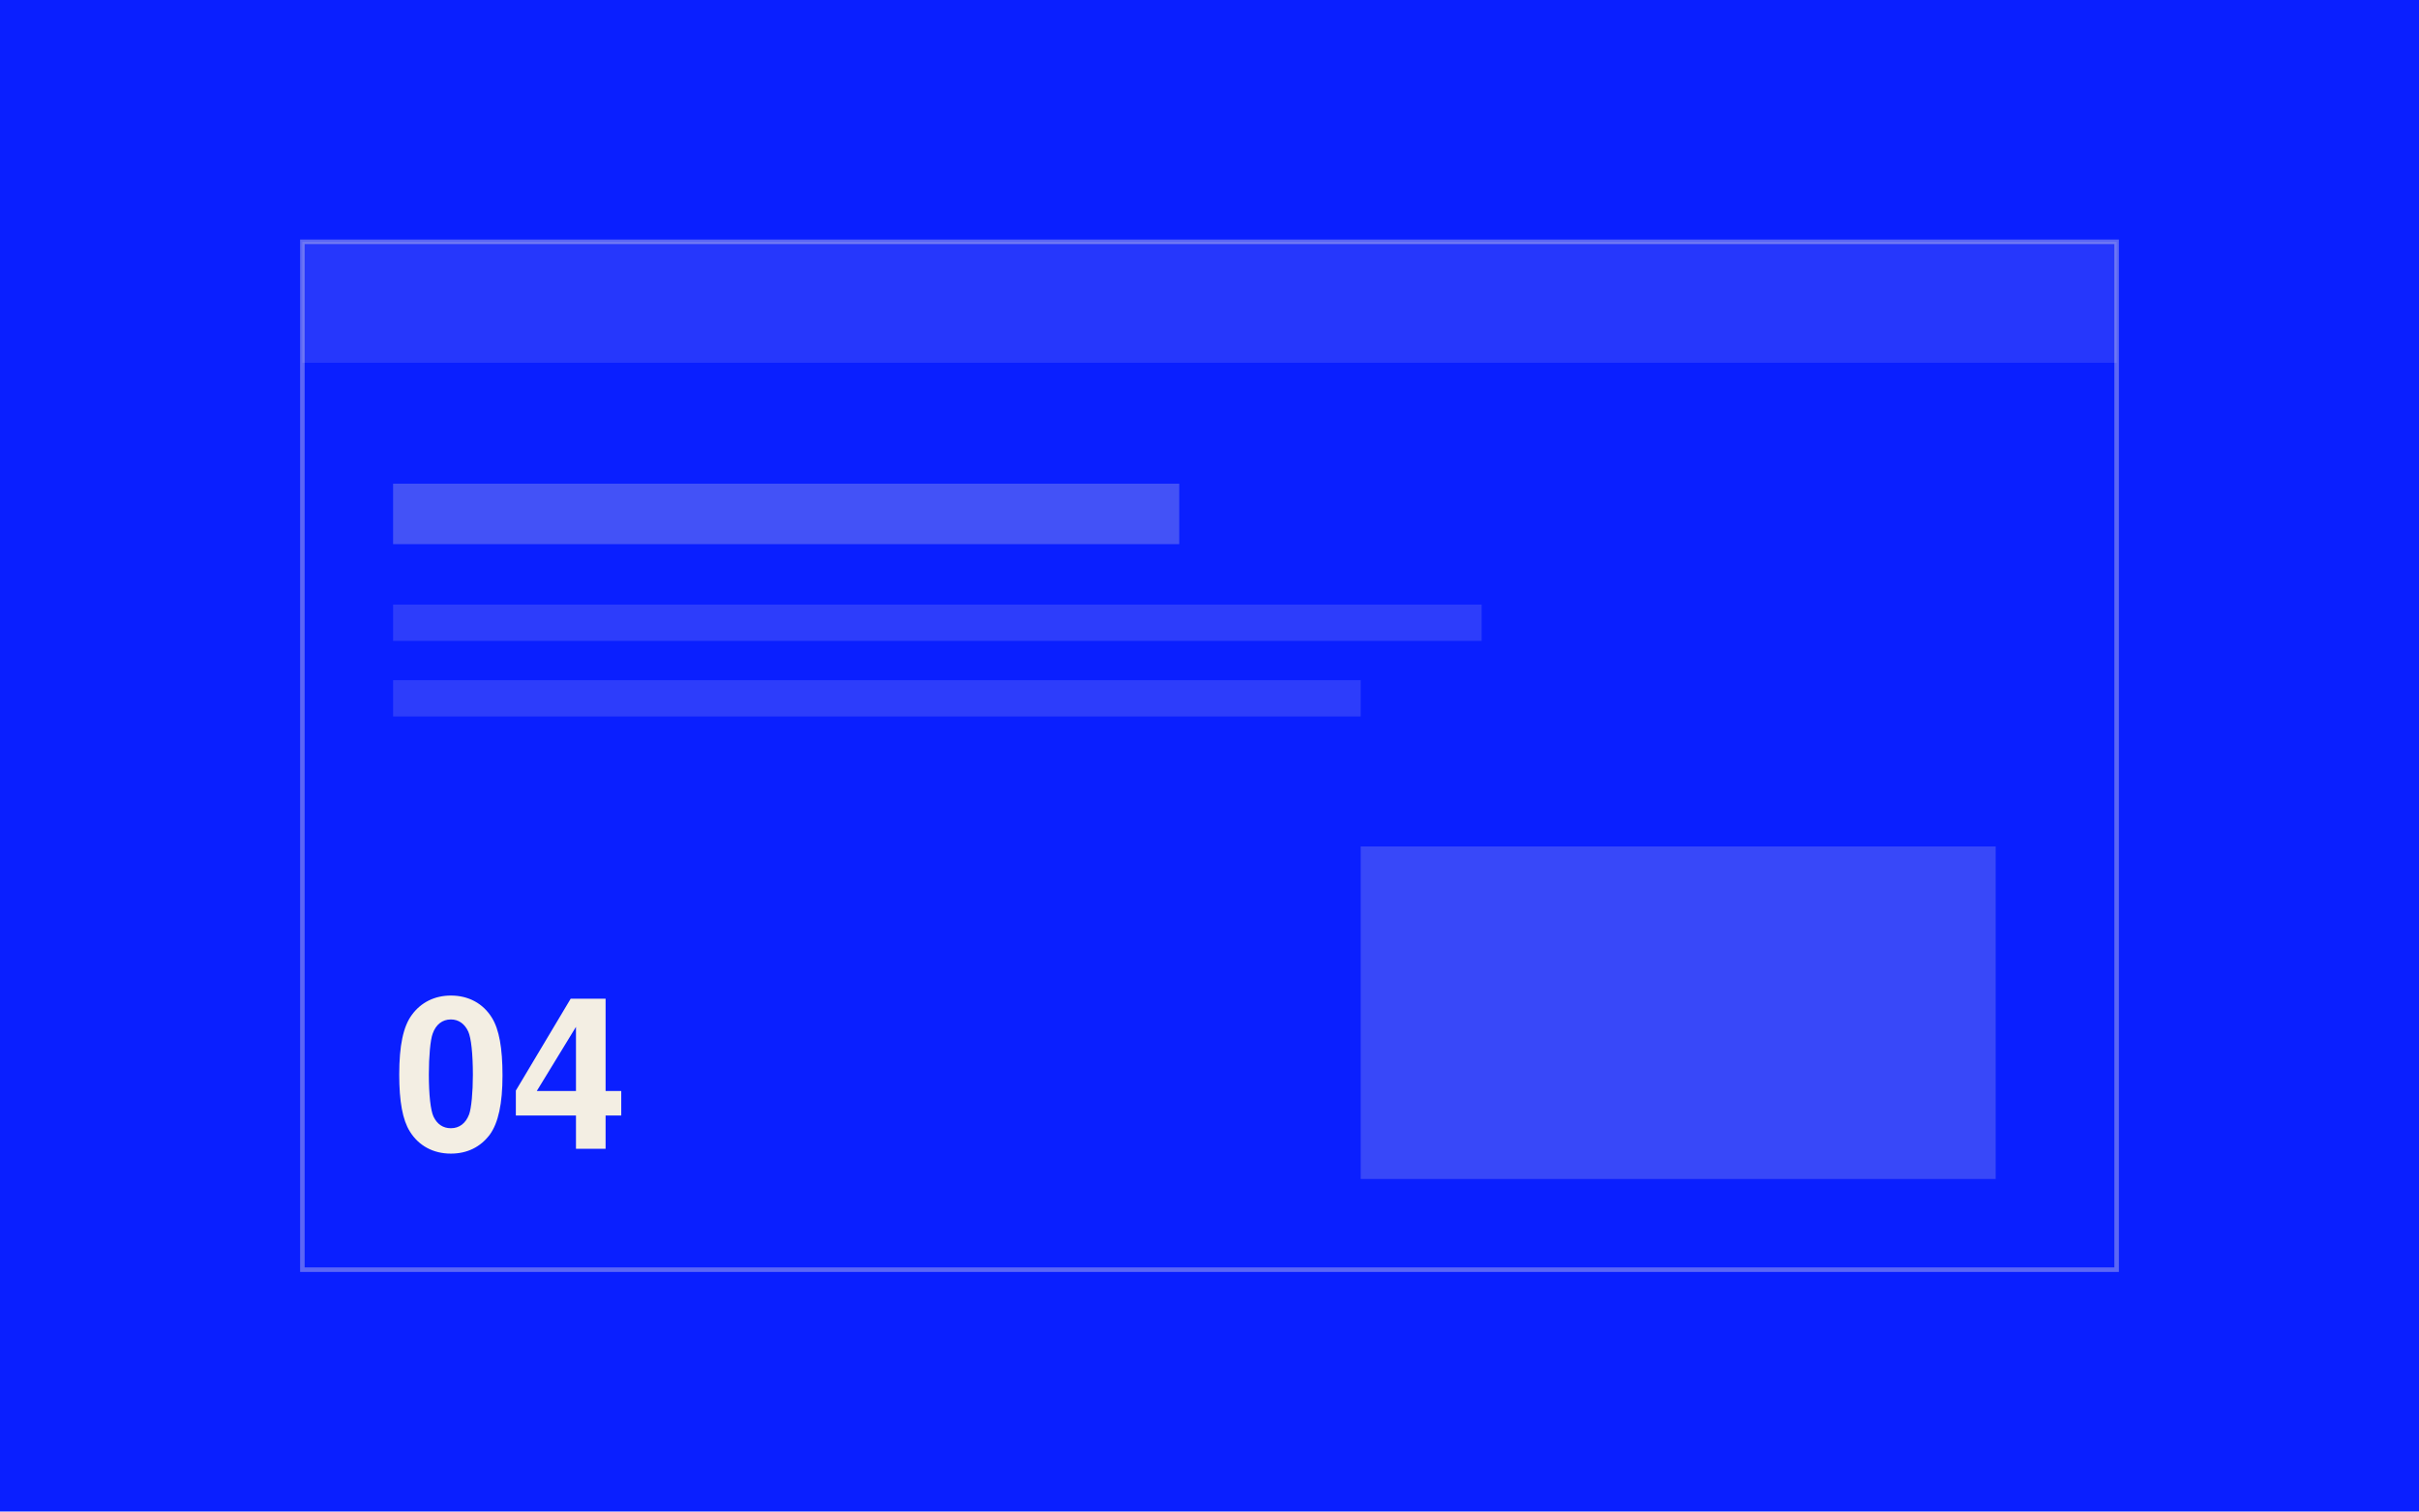
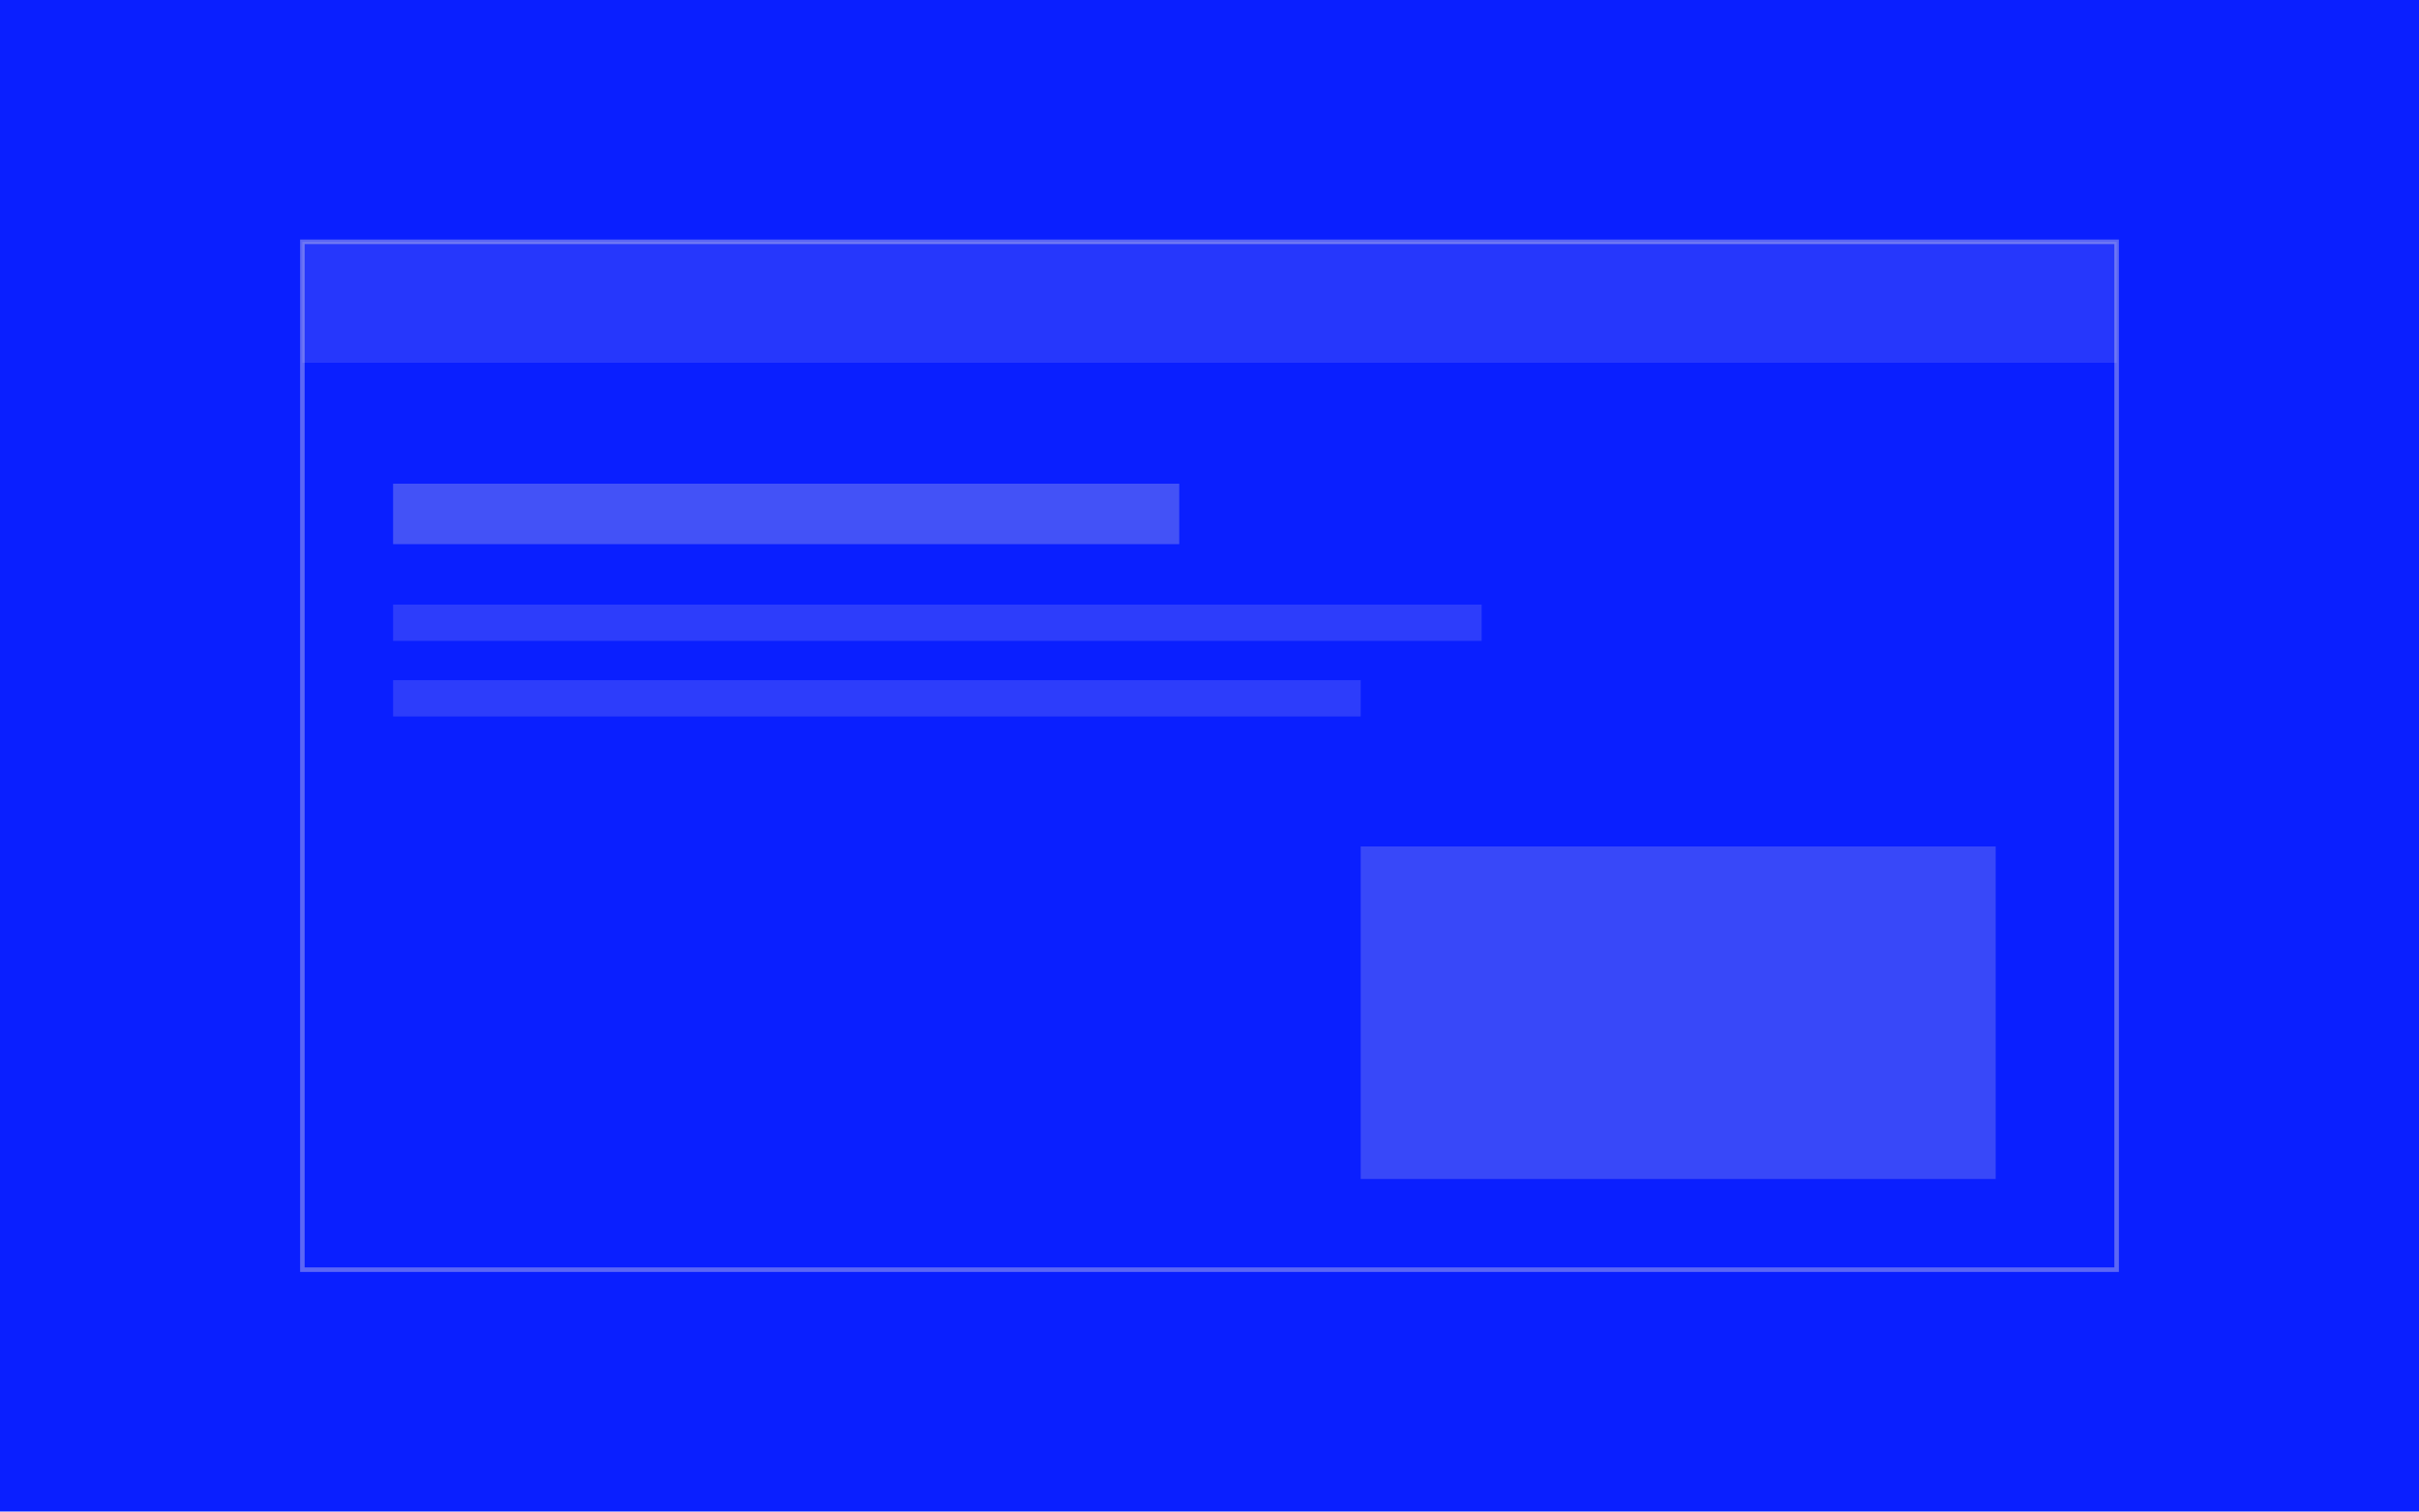
<svg xmlns="http://www.w3.org/2000/svg" viewBox="0 0 1600 1000" width="1600" height="1000">
  <rect width="1600" height="1000" fill="#0A1FFF" />
  <rect x="200" y="160" width="1200" height="680" fill="none" stroke="#F3EEE3" stroke-opacity="0.35" stroke-width="3" />
  <rect x="200" y="160" width="1200" height="80" fill="#F3EEE3" fill-opacity="0.12" />
  <rect x="260" y="320" width="520" height="40" fill="#F3EEE3" fill-opacity="0.25" />
  <rect x="260" y="400" width="720" height="24" fill="#F3EEE3" fill-opacity="0.15" />
  <rect x="260" y="450" width="640" height="24" fill="#F3EEE3" fill-opacity="0.15" />
  <rect x="900" y="560" width="420" height="220" fill="#F3EEE3" fill-opacity="0.2" />
-   <text x="260" y="760" font-family="Helvetica, Arial, sans-serif" font-weight="800" font-size="140" fill="#F3EEE3">04</text>
</svg>
